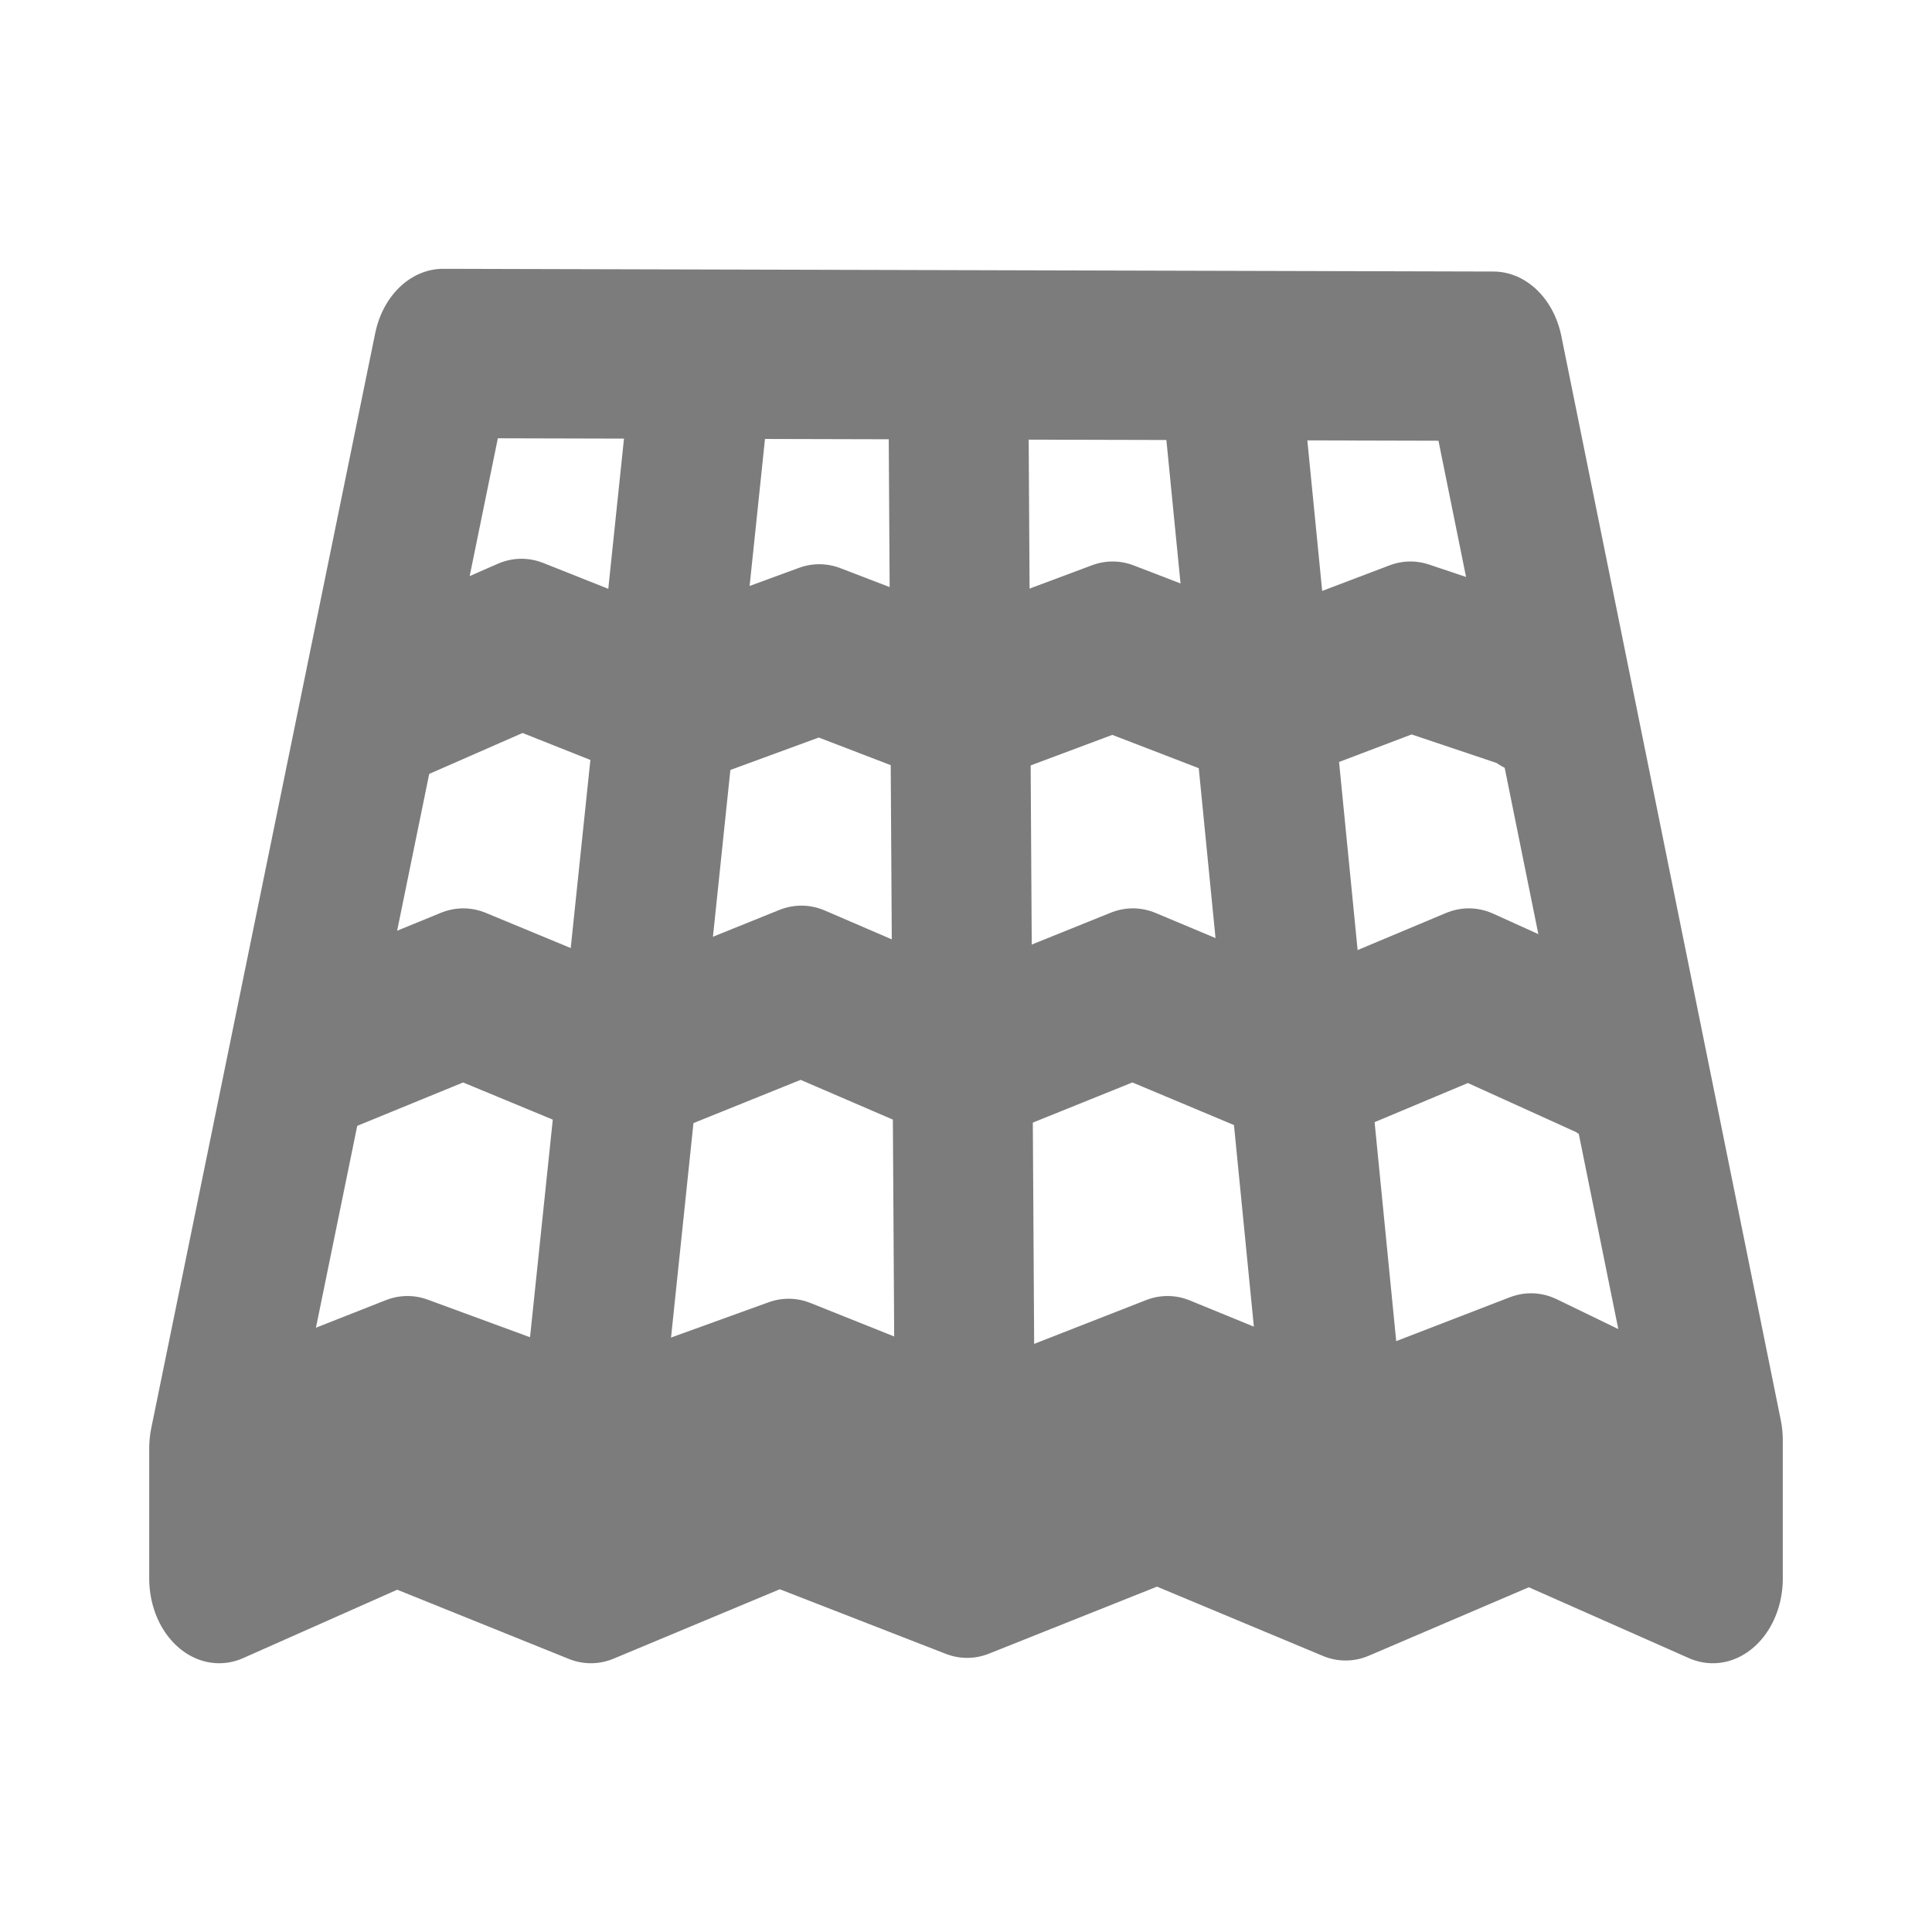
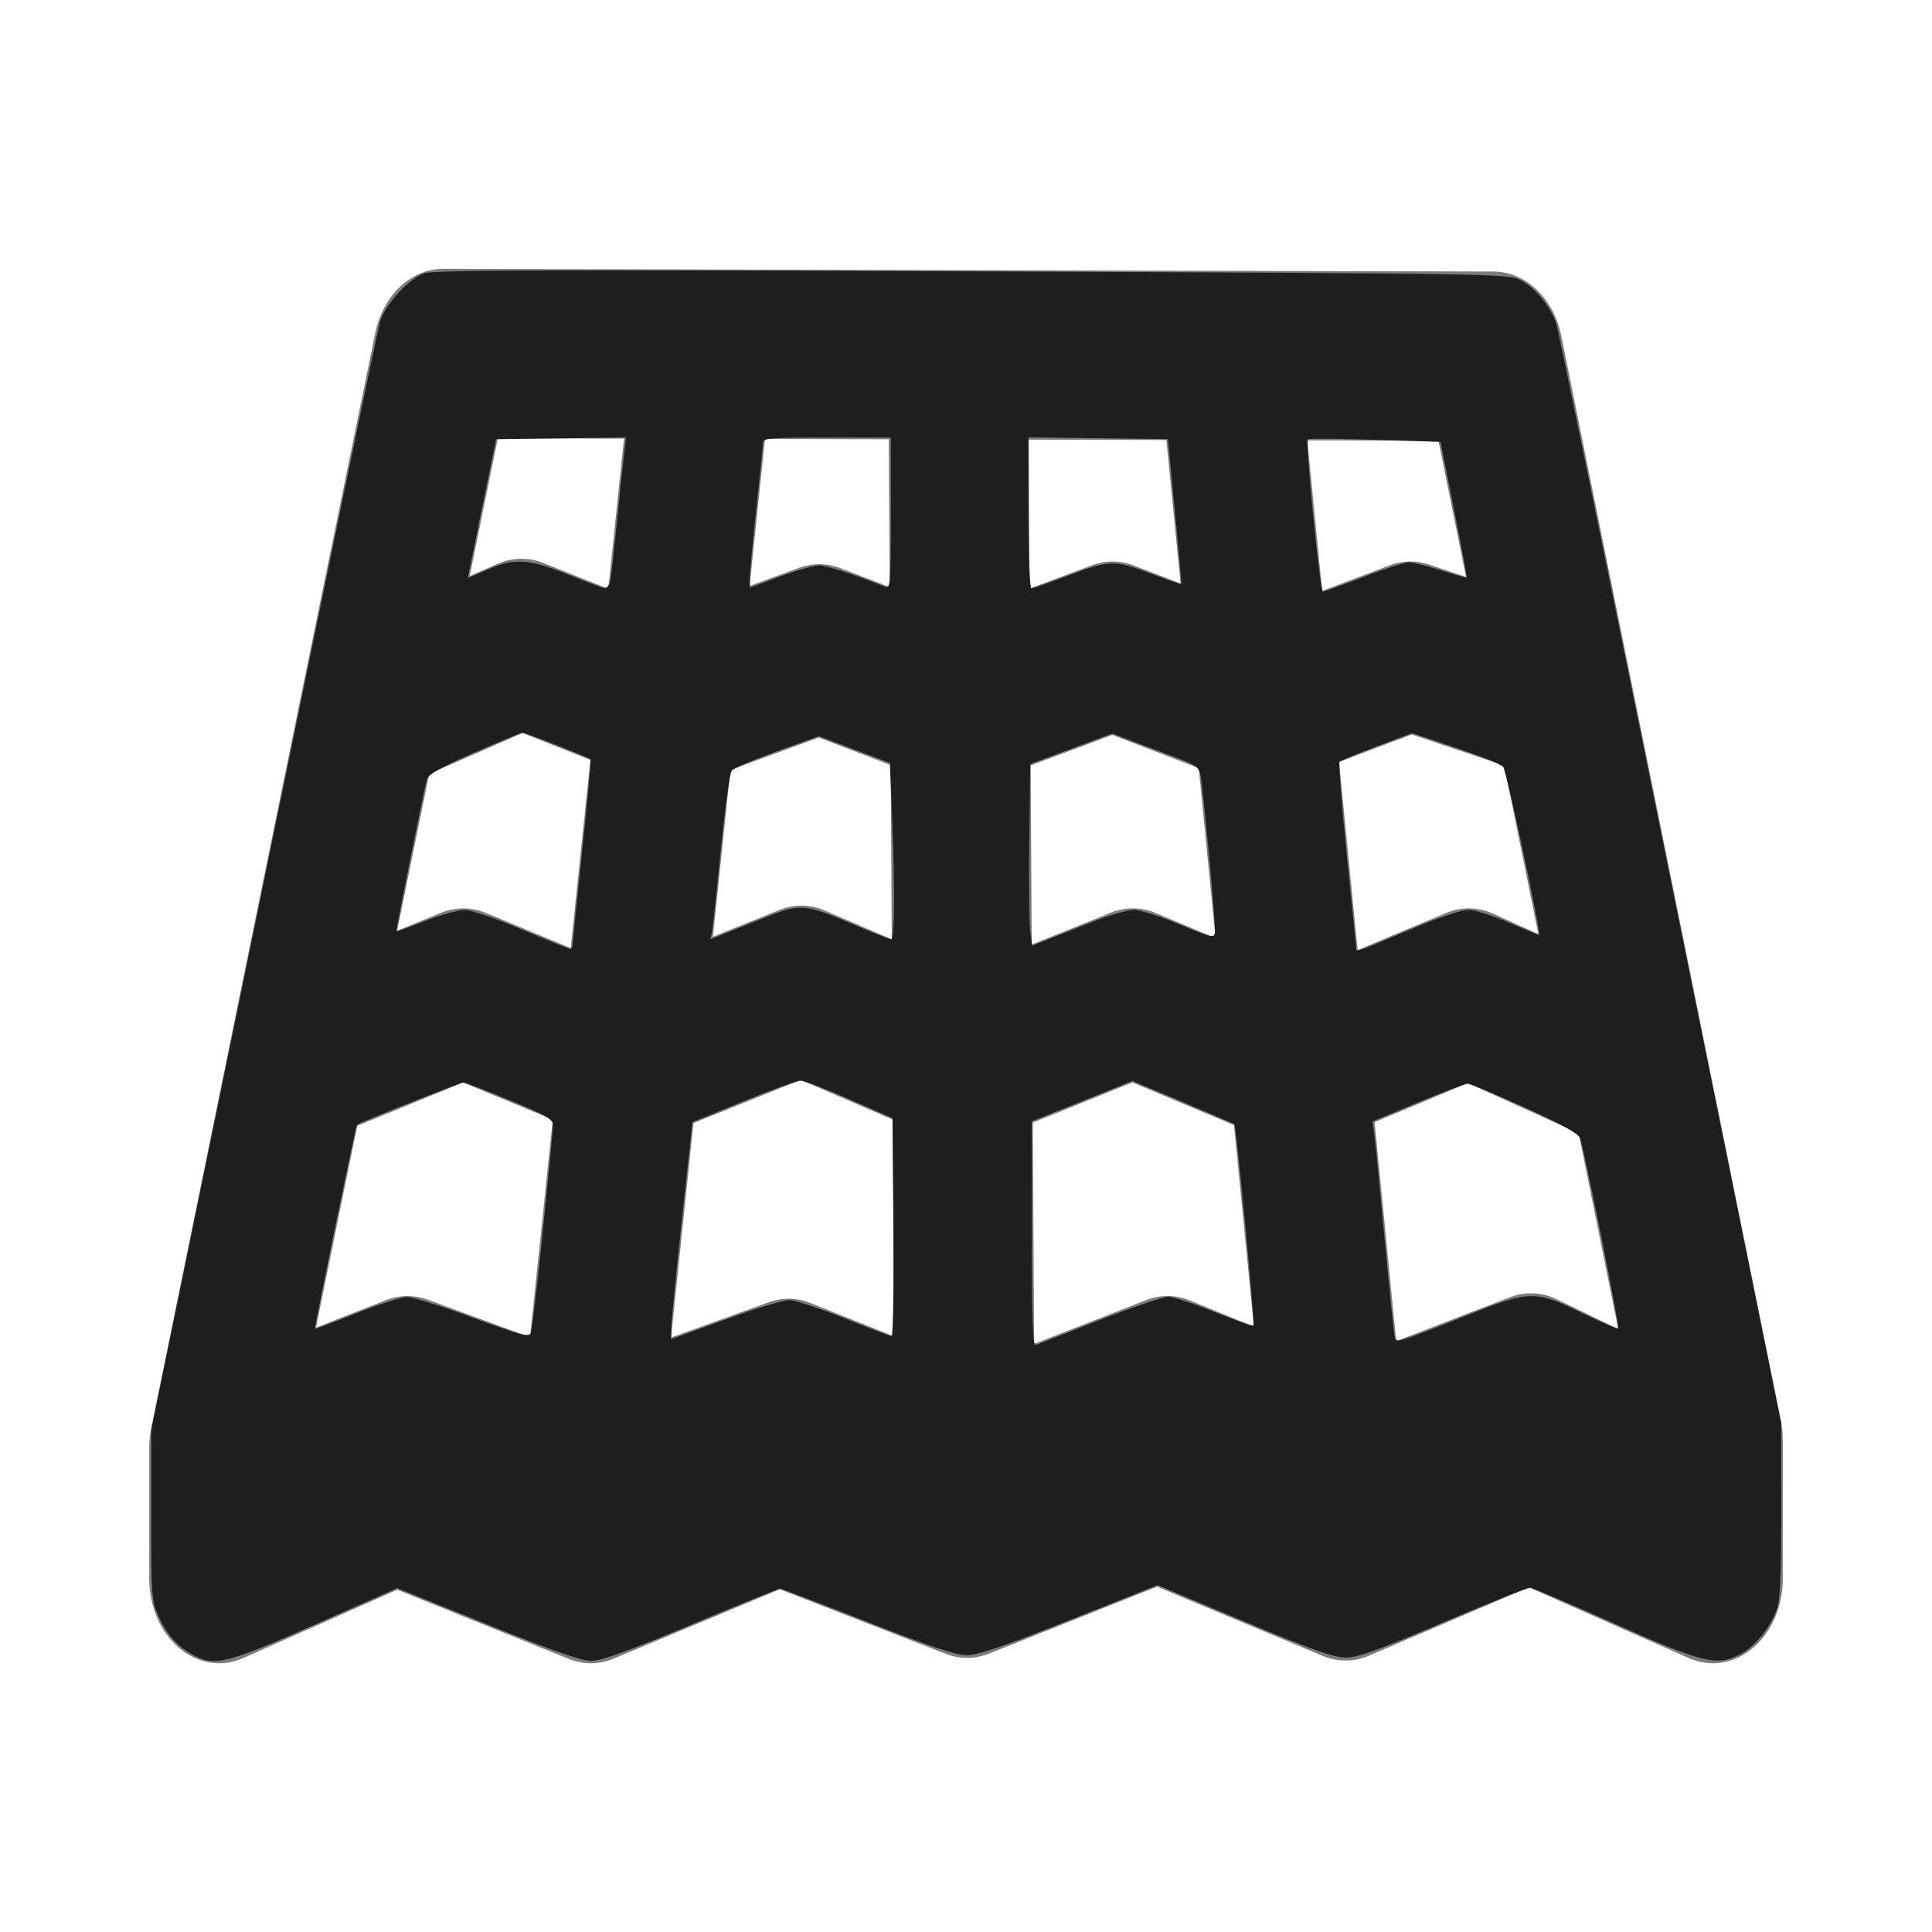
<svg xmlns="http://www.w3.org/2000/svg" version="1.1" id="svg2921" width="24" height="24" viewBox="0 0 24 24">
  <defs id="defs2925" />
  <g id="layer1" style="display:inline">
    <g id="g3867" transform="matrix(0.9656361,0,0,1.168681,0.3578736,-1.84038)">
      <path id="path3494" d="m 4.667,9.019 1.671,-0.605 1.93,0.634 1.901,-0.576 1.815,0.576 1.959,-0.605 1.901,0.605 1.93,-0.605 1.556,0.432 v 0.029 0 0" style="fill:none;stroke:#7c7c7c;stroke-width:1.8;stroke-linecap:round;stroke-linejoin:round;stroke-miterlimit:4;stroke-dasharray:none;stroke-opacity:1;paint-order:stroke markers fill" />
      <path id="path3496" d="m 3.63,12.793 1.959,-0.663 2.103,0.72 2.247,-0.749 2.103,0.749 2.161,-0.72 2.161,0.749 2.161,-0.749 1.844,0.691 h -0.029" style="fill:none;stroke:#7c7c7c;stroke-width:1.8;stroke-linecap:round;stroke-linejoin:round;stroke-miterlimit:4;stroke-dasharray:none;stroke-opacity:1" />
      <path id="path3510" d="M 5.33,5.332 2.449,16.971 v 1.383 l 2.276,-0.835 2.506,0.835 2.42,-0.835 2.42,0.778 2.449,-0.807 2.42,0.835 2.362,-0.835 2.362,0.864 V 16.884 L 18.841,5.361 Z" style="fill:none;stroke:#7c7c7c;stroke-width:1.8;stroke-linecap:round;stroke-linejoin:round;stroke-miterlimit:4;stroke-dasharray:none;stroke-opacity:1" />
      <path id="path3512" d="m 2.647,16.972 2.224,-0.724 2.48,0.753 2.423,-0.724 2.366,0.782 2.509,-0.811 2.224,0.753 2.452,-0.782 2.024,0.811 -0.029,0.058" style="fill:none;stroke:#7c7c7c;stroke-width:1.795;stroke-linecap:round;stroke-linejoin:round;stroke-miterlimit:4;stroke-dasharray:none;stroke-opacity:1" />
      <path id="path3516" d="M 8.671,5.39 7.202,16.999" style="fill:none;stroke:#7c7c7c;stroke-width:1.8;stroke-linecap:butt;stroke-linejoin:miter;stroke-miterlimit:4;stroke-dasharray:none;stroke-opacity:1" />
      <path id="path3518" d="m 11.956,5.332 0.086,11.725 v 0" style="fill:none;stroke:#7c7c7c;stroke-width:1.8;stroke-linecap:butt;stroke-linejoin:miter;stroke-miterlimit:4;stroke-dasharray:none;stroke-opacity:1" />
      <path id="path3520" d="m 15.441,5.418 1.383,11.581 v 0" style="fill:none;stroke:#7c7c7c;stroke-width:1.8;stroke-linecap:butt;stroke-linejoin:miter;stroke-miterlimit:4;stroke-dasharray:none;stroke-opacity:1" />
    </g>
+     <path style="fill:#1e1e1e;stroke:none;stroke-width:0.041;fill-opacity:1" d="M 2.409,20.564 C 2.212,20.461 2.075,20.311 1.974,20.087 1.883,19.886 1.879,19.84 1.879,18.819 V 17.76 L 3.277,10.956 C 4.045,7.214 4.695,4.081 4.721,3.995 4.783,3.783 5.083,3.457 5.272,3.394 c 0.119,-0.039 1.591,-0.044 6.805,-0.023 6.563,0.027 6.656,0.029 6.815,0.11 0.174,0.089 0.375,0.335 0.442,0.541 0.023,0.071 0.661,3.173 1.417,6.892 l 1.375,6.763 0.001,1.08 c 8.44e-4,0.785 -0.013,1.12 -0.052,1.229 -0.083,0.235 -0.277,0.472 -0.463,0.567 -0.289,0.148 -0.46,0.105 -1.562,-0.387 -0.538,-0.24 -1.006,-0.439 -1.04,-0.442 -0.034,-0.003 -0.522,0.191 -1.083,0.431 -0.807,0.344 -1.06,0.436 -1.21,0.436 -0.148,0 -0.419,-0.097 -1.263,-0.45 l -1.074,-0.45 -1.096,0.436 c -0.838,0.333 -1.139,0.435 -1.279,0.434 -0.133,-0.001 -0.471,-0.115 -1.233,-0.414 -0.577,-0.227 -1.065,-0.412 -1.084,-0.412 -0.019,0 -0.515,0.202 -1.103,0.448 -0.774,0.325 -1.116,0.448 -1.238,0.449 -0.122,3.67e-4 -0.483,-0.126 -1.29,-0.452 L 4.935,19.728 3.914,20.18 c -1.091,0.483 -1.244,0.522 -1.505,0.384 z m 11.252,-4.166 c 0.407,-0.159 0.79,-0.289 0.85,-0.289 0.06,0 0.319,0.085 0.575,0.188 0.256,0.104 0.474,0.18 0.485,0.169 0.02,-0.02 -0.213,-2.476 -0.237,-2.5 -0.007,-0.007 -0.295,-0.131 -0.64,-0.276 l -0.628,-0.263 -0.166,0.068 c -0.091,0.037 -0.372,0.15 -0.624,0.251 l -0.458,0.183 -2.45e-4,1.4 c -2.04e-4,1.104 0.011,1.395 0.051,1.379 0.028,-0.012 0.384,-0.151 0.791,-0.31 z m 4.577,-0.065 c 0.769,-0.304 0.833,-0.306 1.407,-0.026 0.241,0.117 0.446,0.204 0.456,0.194 0.022,-0.022 -0.424,-2.244 -0.475,-2.367 -0.023,-0.055 -0.248,-0.179 -0.686,-0.377 -0.359,-0.162 -0.677,-0.295 -0.708,-0.295 -0.031,-2.03e-4 -0.309,0.105 -0.619,0.234 l -0.563,0.235 0.022,0.163 c 0.012,0.09 0.069,0.667 0.127,1.283 0.057,0.616 0.113,1.161 0.123,1.21 0.022,0.105 -0.023,0.118 0.915,-0.253 z M 6.745,15.274 C 6.814,14.602 6.87,14.016 6.87,13.971 6.87,13.905 6.768,13.847 6.336,13.669 6.043,13.547 5.781,13.448 5.754,13.448 c -0.039,0 -1.28,0.492 -1.32,0.524 -0.015,0.012 -0.532,2.522 -0.521,2.534 0.004,0.005 0.236,-0.082 0.515,-0.193 0.279,-0.111 0.562,-0.201 0.629,-0.201 0.067,3.26e-4 0.434,0.115 0.815,0.256 0.587,0.216 0.697,0.246 0.721,0.192 0.015,-0.035 0.084,-0.613 0.153,-1.286 z M 9.165,16.337 c 0.287,-0.103 0.576,-0.187 0.642,-0.187 0.066,0 0.371,0.101 0.678,0.224 0.307,0.123 0.573,0.224 0.591,0.224 0.018,0 0.028,-0.609 0.022,-1.354 l -0.011,-1.354 -0.53,-0.232 c -0.291,-0.128 -0.566,-0.233 -0.611,-0.233 -0.045,-4.57e-4 -0.366,0.115 -0.713,0.257 L 8.602,13.938 8.472,15.136 c -0.071,0.659 -0.131,1.266 -0.132,1.349 l -0.003,0.151 0.153,-0.056 c 0.084,-0.031 0.388,-0.14 0.675,-0.243 z m 8.511,-4.855 c 0.24,-0.099 0.497,-0.18 0.57,-0.179 0.074,4.4e-4 0.299,0.072 0.501,0.159 0.202,0.087 0.37,0.156 0.373,0.152 0.025,-0.024 -0.41,-2.054 -0.449,-2.094 -0.027,-0.028 -0.292,-0.132 -0.588,-0.232 L 17.542,9.107 17.105,9.271 c -0.24,0.09 -0.449,0.176 -0.464,0.191 -0.015,0.015 0.026,0.541 0.09,1.168 0.064,0.627 0.118,1.154 0.118,1.17 6.93e-4,0.016 0.088,-0.008 0.195,-0.054 0.106,-0.046 0.39,-0.164 0.63,-0.263 z M 7.116,11.72 c 7.578e-4,-0.039 0.054,-0.566 0.118,-1.171 C 7.299,9.943 7.344,9.441 7.335,9.432 7.312,9.408 6.529,9.102 6.489,9.102 6.47,9.102 6.2,9.214 5.888,9.351 5.453,9.542 5.317,9.621 5.301,9.687 5.223,10.027 4.916,11.561 4.924,11.568 c 0.006,0.005 0.167,-0.052 0.357,-0.127 0.19,-0.075 0.41,-0.136 0.489,-0.136 0.083,-1.63e-4 0.38,0.1 0.713,0.241 0.314,0.133 0.584,0.242 0.601,0.243 0.017,0.001 0.031,-0.03 0.032,-0.069 z M 13.601,11.44 c 0.195,-0.076 0.415,-0.137 0.489,-0.137 0.074,8.55e-4 0.326,0.082 0.562,0.18 0.395,0.165 0.429,0.173 0.441,0.101 C 15.105,11.51 14.959,9.917 14.915,9.646 14.896,9.531 14.867,9.508 14.62,9.415 14.47,9.359 14.227,9.267 14.081,9.212 L 13.817,9.112 13.307,9.302 12.798,9.491 12.786,10.447 c -0.007,0.526 -0.001,1.034 0.012,1.128 l 0.025,0.172 0.212,-0.084 c 0.116,-0.046 0.371,-0.147 0.567,-0.223 z m -4.062,-0.056 c 0.4,-0.16 0.469,-0.153 1.054,0.096 0.243,0.104 0.458,0.188 0.478,0.188 0.043,0 0.047,-0.655 0.01,-1.554 L 11.054,9.477 10.613,9.311 10.172,9.145 9.652,9.333 C 9.365,9.436 9.112,9.544 9.089,9.573 9.065,9.602 9.005,10.044 8.954,10.555 8.904,11.067 8.854,11.527 8.844,11.577 l -0.019,0.091 0.194,-0.077 c 0.107,-0.042 0.341,-0.136 0.52,-0.207 z M 16.938,7.167 c 0.265,-0.101 0.518,-0.183 0.563,-0.183 0.045,0 0.223,0.045 0.397,0.1 0.174,0.055 0.319,0.096 0.323,0.092 0.004,-0.005 -0.067,-0.386 -0.159,-0.848 l -0.167,-0.839 -0.814,-0.026 c -0.448,-0.014 -0.823,-0.017 -0.834,-0.006 -0.035,0.035 0.149,1.894 0.188,1.894 0.011,0 0.238,-0.083 0.503,-0.183 z m -9.357,0.051 c 0.01,-0.05 0.048,-0.385 0.084,-0.744 0.036,-0.359 0.076,-0.739 0.089,-0.846 L 7.777,5.434 6.97,5.445 6.163,5.456 5.988,6.311 c -0.096,0.471 -0.175,0.86 -0.176,0.865 -5.989e-4,0.005 0.104,-0.038 0.233,-0.095 0.338,-0.152 0.525,-0.141 1.008,0.055 0.224,0.091 0.43,0.167 0.458,0.169 0.028,0.002 0.059,-0.037 0.069,-0.087 z M 10.173,7.024 c 0.094,0 0.425,0.107 0.822,0.265 0.067,0.027 0.071,-0.033 0.071,-0.913 V 5.435 h -0.794 c -0.729,0 -0.795,0.006 -0.795,0.071 -4.074e-4,0.039 -0.037,0.401 -0.081,0.805 -0.044,0.403 -0.08,0.791 -0.081,0.862 L 9.315,7.301 9.687,7.163 C 9.892,7.087 10.11,7.024 10.173,7.024 Z m 3.053,0.142 c 0.556,-0.212 0.609,-0.214 1.057,-0.046 0.212,0.08 0.388,0.141 0.392,0.136 0.004,-0.005 -0.032,-0.412 -0.08,-0.905 l -0.087,-0.896 -0.866,-0.011 -0.866,-0.011 v 0.938 c 0,0.539 0.016,0.938 0.037,0.938 0.02,0 0.206,-0.064 0.411,-0.143 z" id="path896" />
  </g>
  <g id="layer3" style="display:none">
    <path style="fill:none;stroke:#ff0000;stroke-width:0.069;stroke-linecap:butt;stroke-linejoin:miter;stroke-miterlimit:4;stroke-dasharray:none;stroke-opacity:1" d="m 6.856,5.274 -2.132,12.1 0.058,-0.028" id="path3486" />
    <path style="fill:none;stroke:#fb0000;stroke-width:0.05;stroke-linecap:butt;stroke-linejoin:miter;stroke-miterlimit:4;stroke-dasharray:none;stroke-opacity:1" d="M 10.227,5.217 9.651,17.374 h 0.029 l -0.029,-0.029" id="path3488" />
    <path style="fill:none;stroke:#fc0000;stroke-width:0.05;stroke-linecap:butt;stroke-linejoin:miter;stroke-miterlimit:4;stroke-dasharray:none;stroke-opacity:1" d="m 13.713,5.332 0.864,12.1 v 0" id="path3490" />
    <path style="fill:none;stroke:#fb0000;stroke-width:0.05;stroke-linecap:butt;stroke-linejoin:miter;stroke-miterlimit:4;stroke-dasharray:none;stroke-opacity:1" d="m 17.314,5.39 2.132,11.984 0.029,0.029" id="path3492" />
  </g>
</svg>
